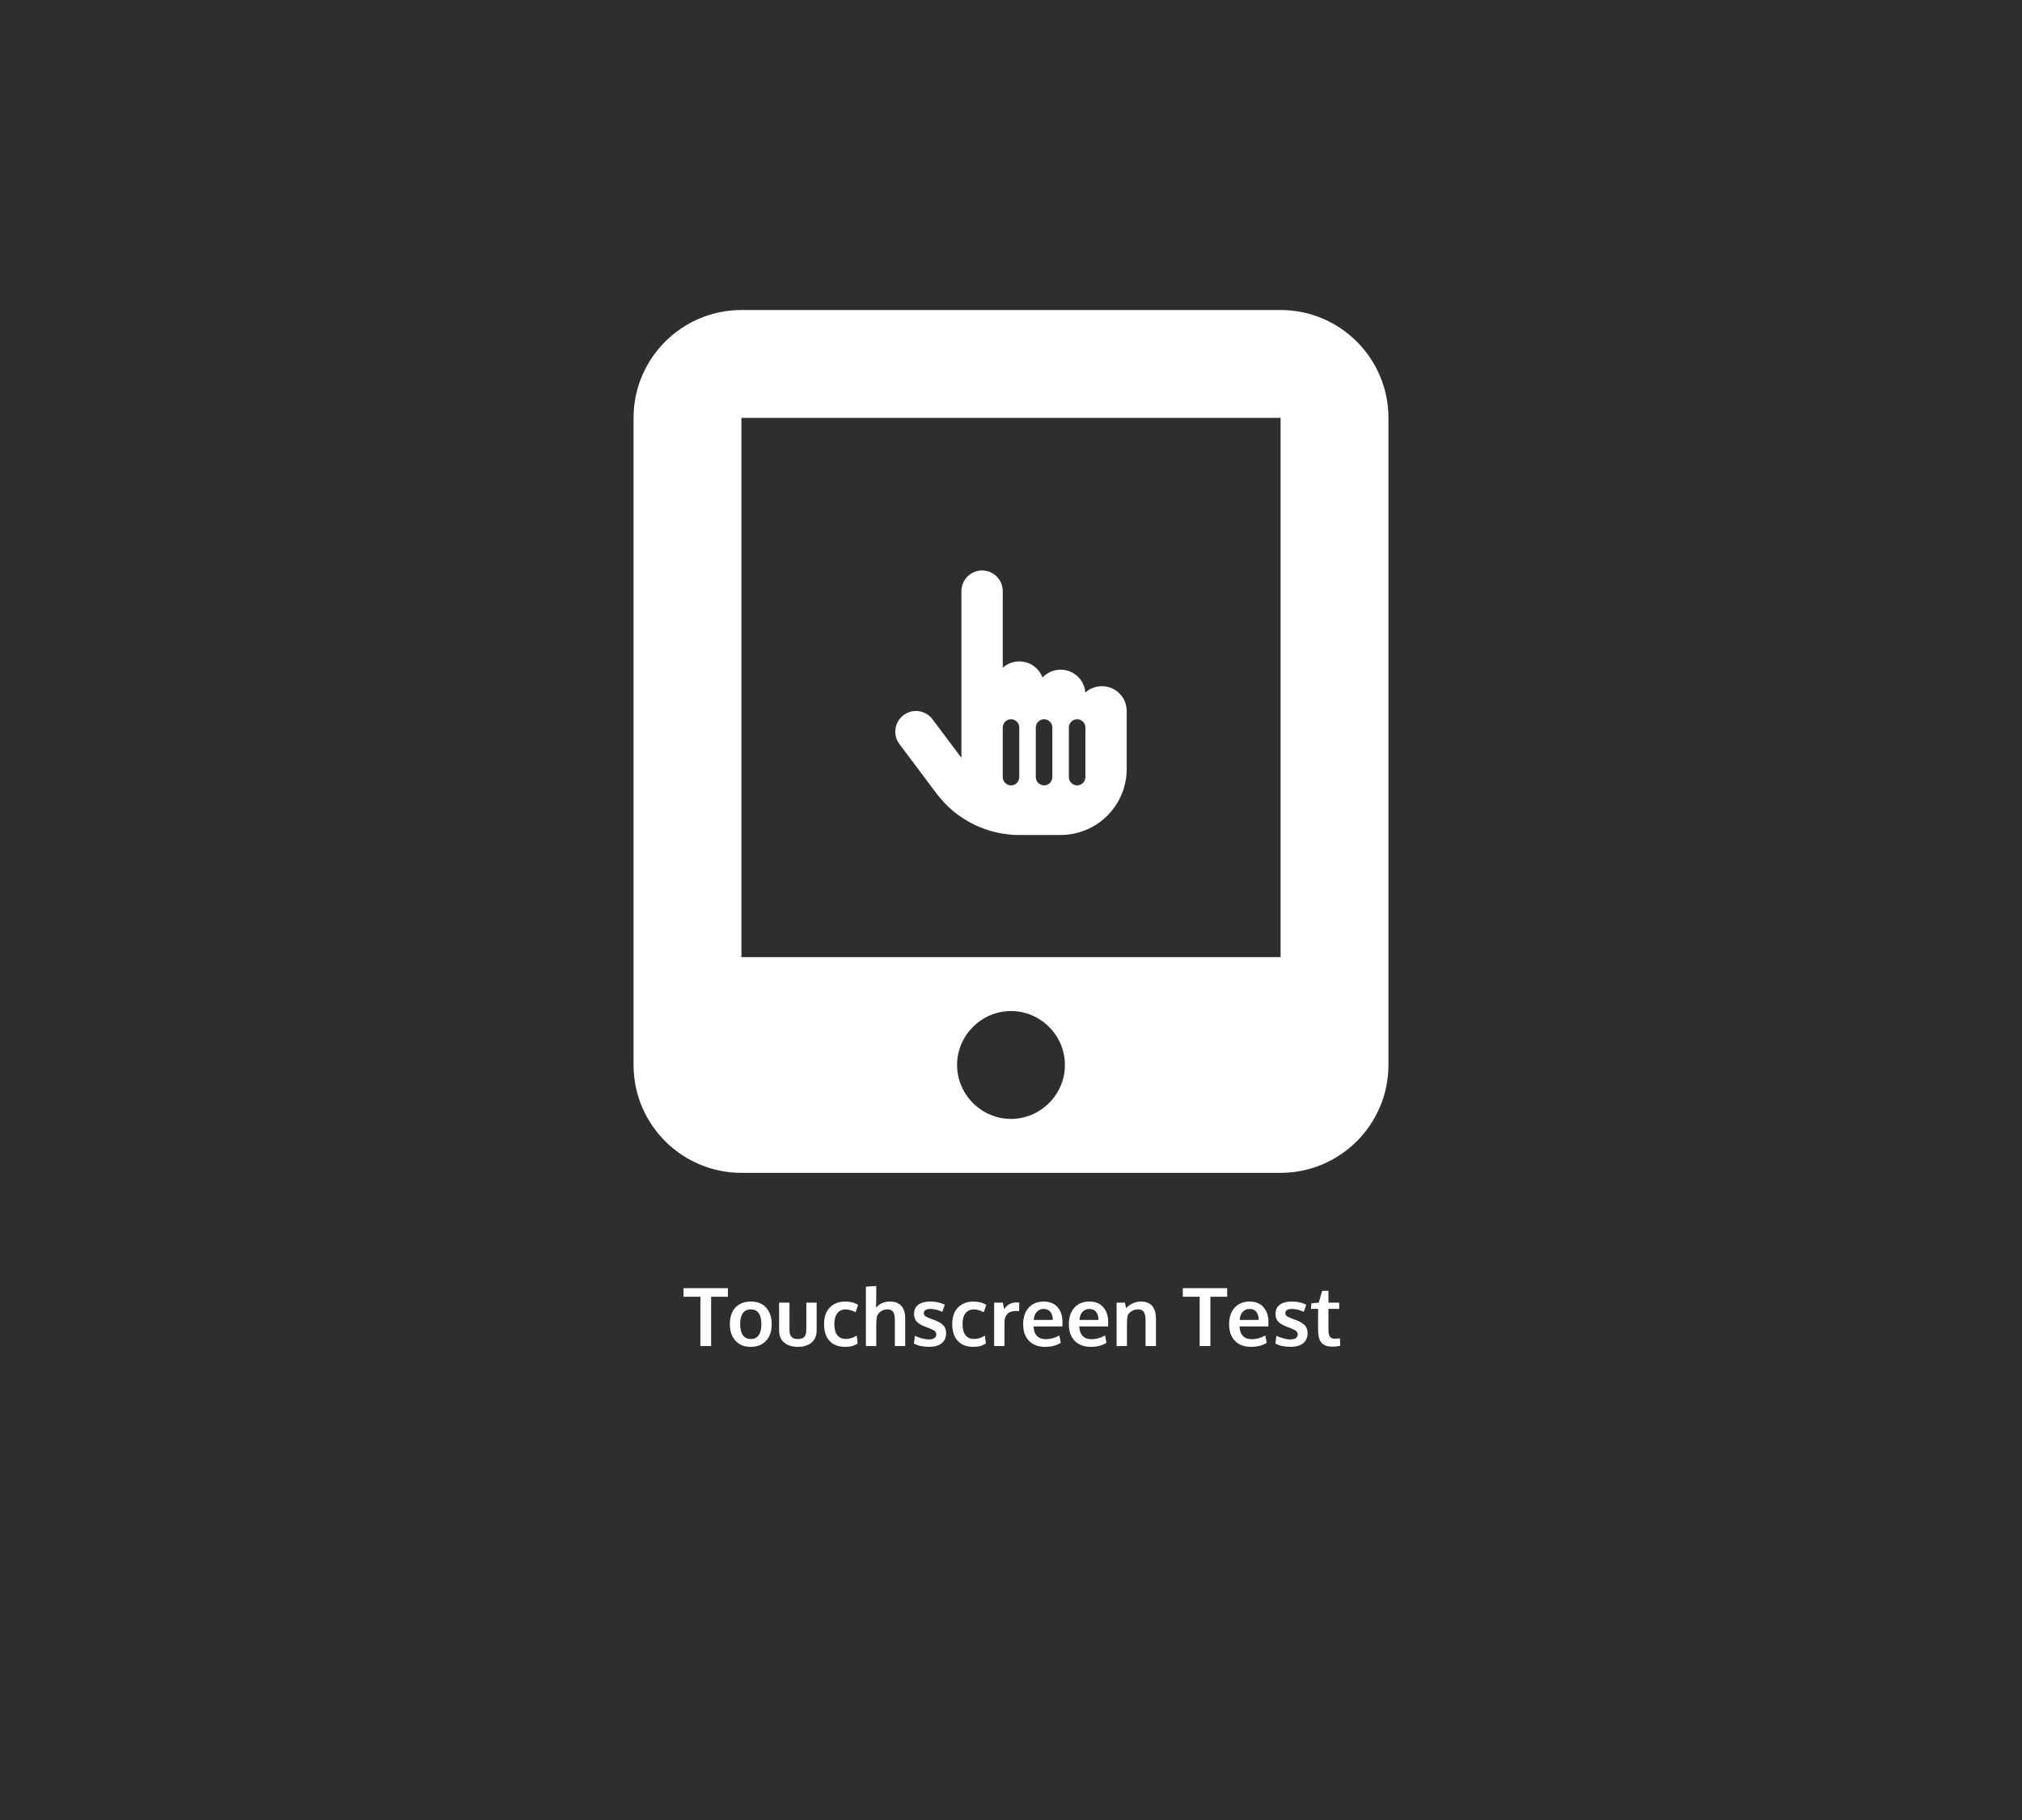
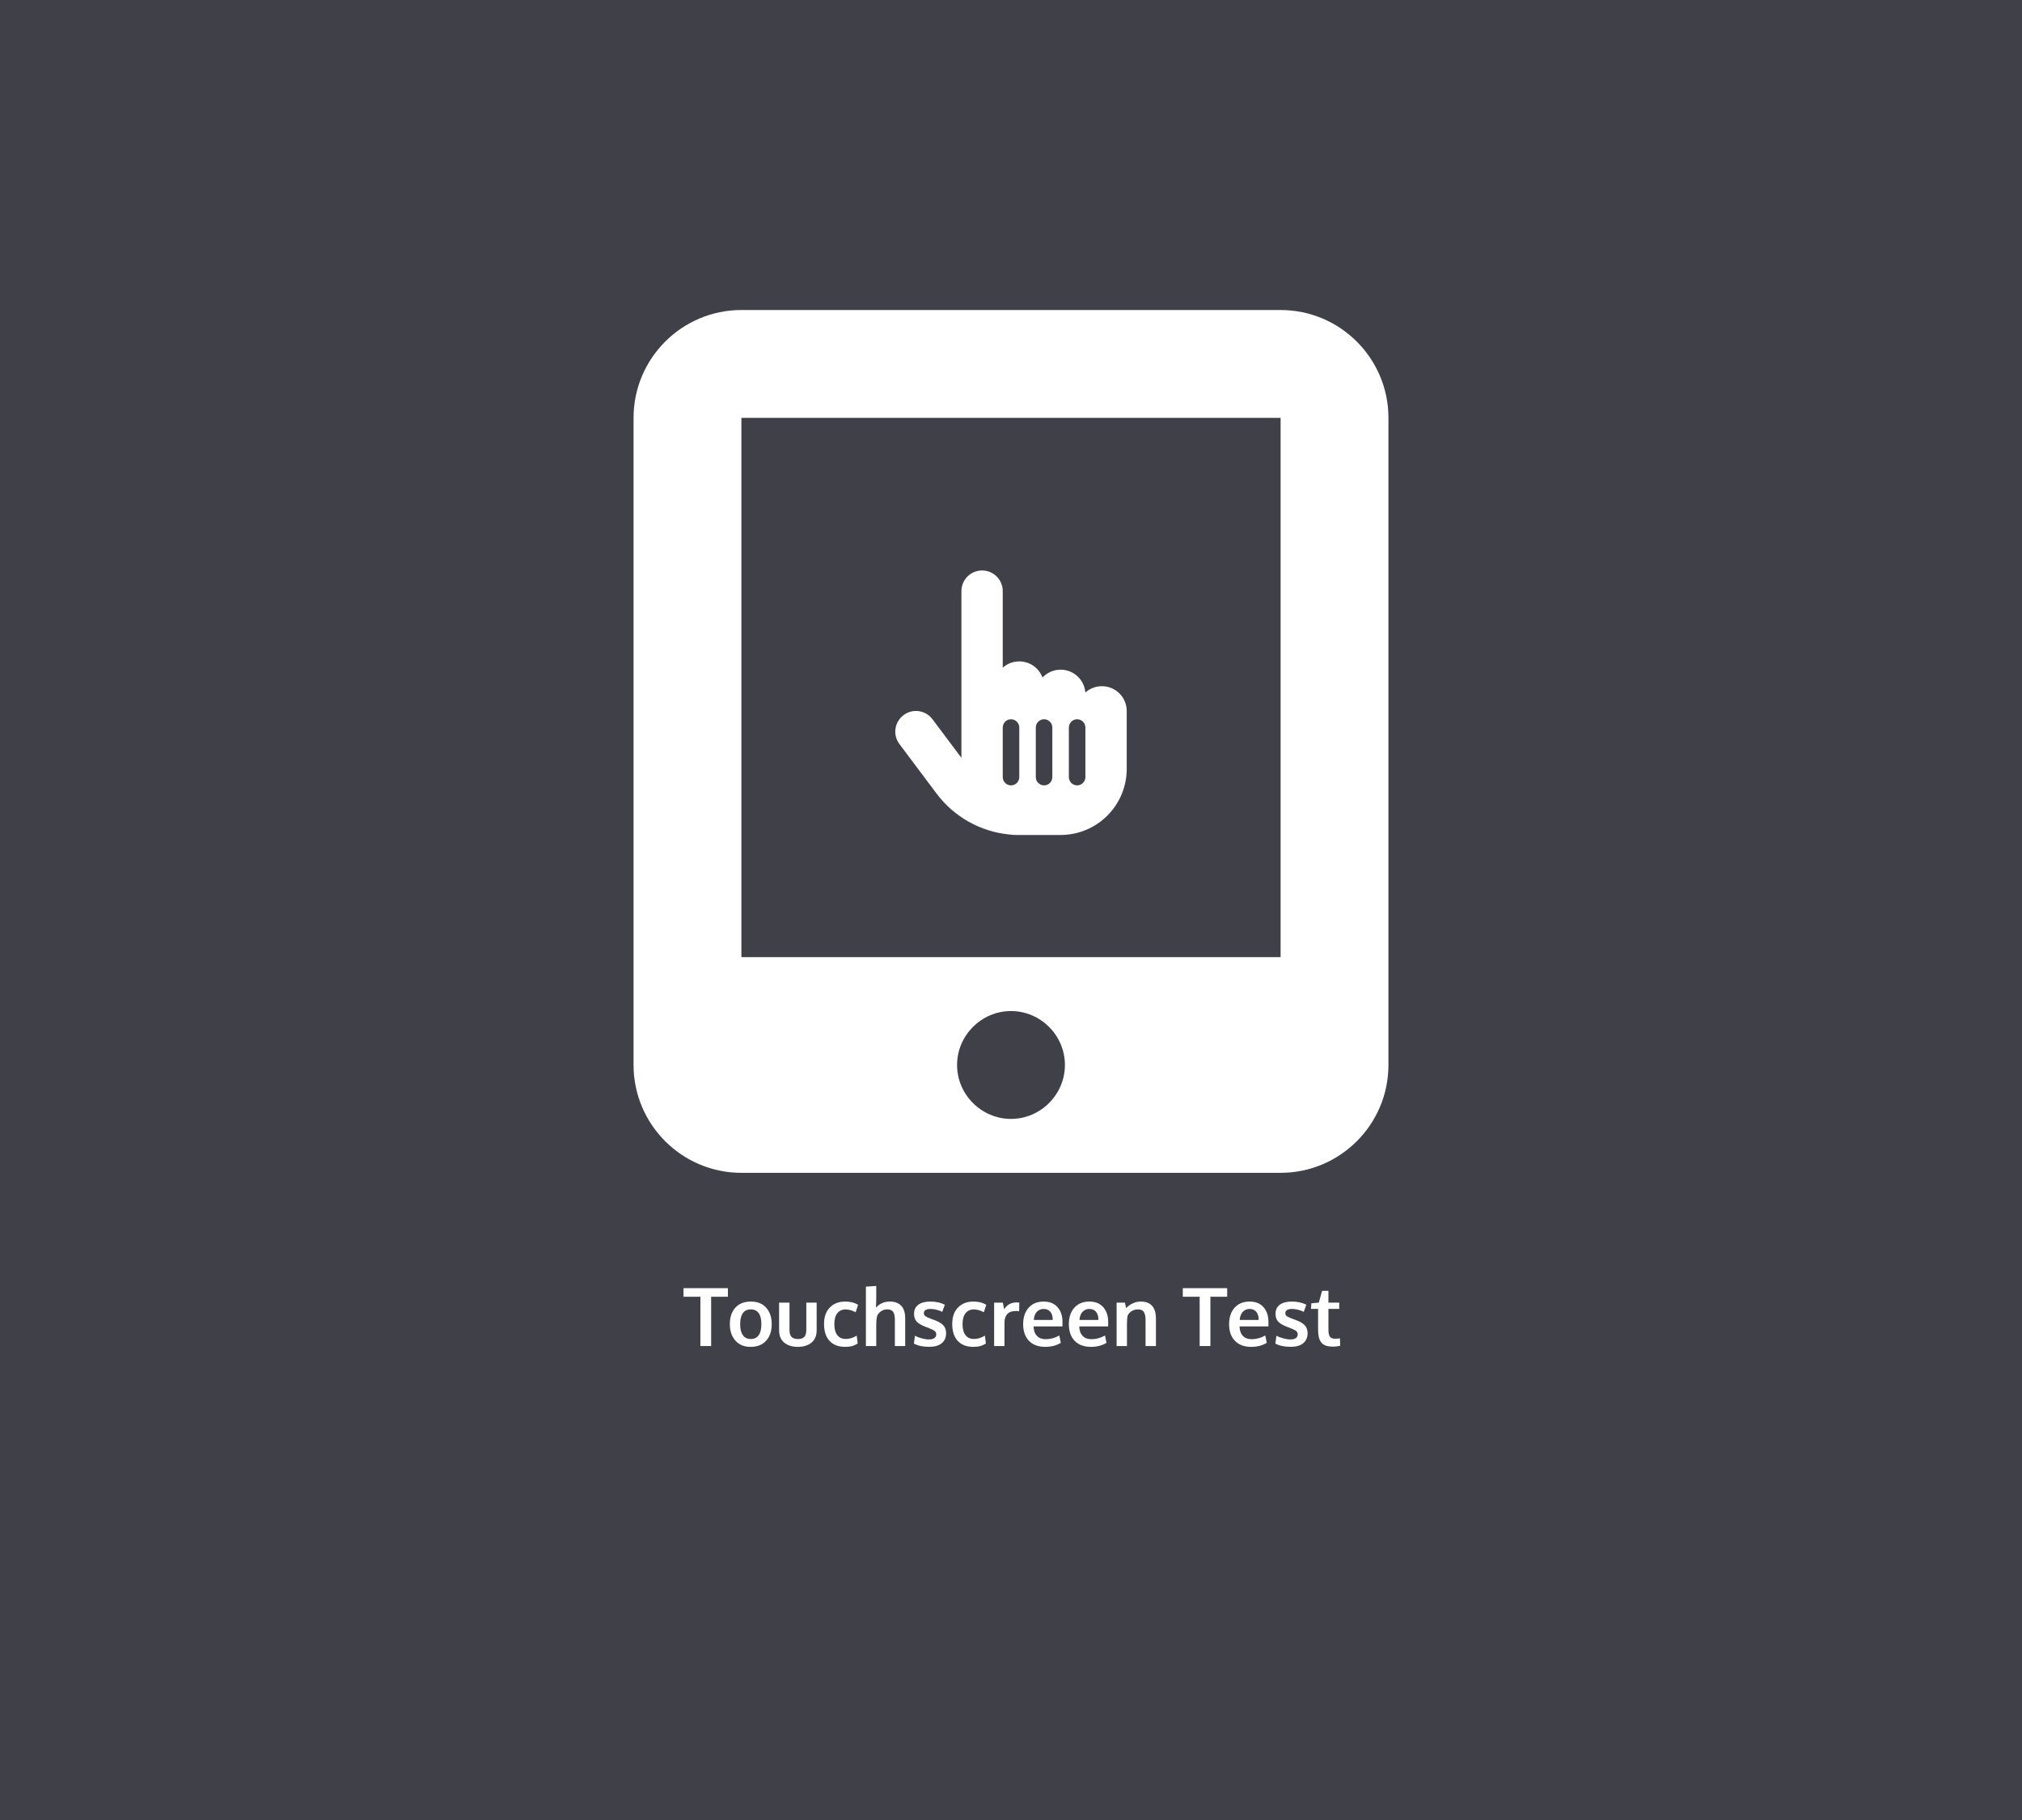
<svg xmlns="http://www.w3.org/2000/svg" width="100%" height="100%" viewBox="0 0 1200 1080" version="1.1" style="fill-rule:evenodd;clip-rule:evenodd;stroke-linejoin:round;stroke-miterlimit:2;">
-   <rect id="Artboard1" x="0" y="0" width="1200" height="1080" style="fill:rgb(46,46,46);" />
+   <rect id="Artboard1" x="0" y="0" width="1200" height="1080" style="fill:rgb(64,64,72);" />
  <path d="M 415.664 798.743 L 415.664 769.493 L 405.656 769.493 L 405.656 764.407 L 432 764.407 L 432 769.493 L 422.039 769.493 L 422.039 798.743 L 415.664 798.743 Z" style="fill:white;fill-rule:nonzero;" />
  <path d="M 445.594 794.571 C 447.672 794.571 449.234 793.814 450.281 792.298 C 451.328 790.782 451.852 788.611 451.852 785.782 C 451.852 782.923 451.328 780.743 450.281 779.243 C 449.234 777.743 447.656 776.993 445.547 776.993 C 443.469 776.993 441.902 777.747 440.848 779.255 C 439.793 780.763 439.266 782.946 439.266 785.806 C 439.266 788.618 439.797 790.782 440.859 792.298 C 441.922 793.814 443.5 794.571 445.594 794.571 Z M 445.43 799.236 C 441.617 799.236 438.617 798.001 436.43 795.532 C 434.242 793.064 433.148 789.814 433.148 785.782 C 433.148 781.626 434.242 778.349 436.43 775.95 C 438.617 773.552 441.703 772.353 445.687 772.353 C 449.531 772.353 452.543 773.575 454.723 776.021 C 456.902 778.466 457.992 781.72 457.992 785.782 C 457.992 789.892 456.891 793.161 454.687 795.591 C 452.484 798.021 449.398 799.236 445.43 799.236 Z" style="fill:white;fill-rule:nonzero;" />
  <path d="M 481.594 796.728 C 479.547 798.4 476.852 799.236 473.508 799.236 C 470.164 799.236 467.473 798.4 465.434 796.728 C 463.394 795.056 462.375 792.603 462.375 789.368 L 462.375 772.986 L 468.539 772.986 L 468.539 789.134 C 468.539 791.056 468.941 792.446 469.746 793.306 C 470.551 794.165 471.828 794.595 473.578 794.595 C 475.297 794.595 476.551 794.169 477.34 793.318 C 478.129 792.466 478.523 791.071 478.523 789.134 L 478.523 772.986 L 484.664 772.986 L 484.664 789.368 C 484.664 792.587 483.641 795.04 481.594 796.728 Z" style="fill:white;fill-rule:nonzero;" />
  <path d="M 501.539 799.236 C 497.602 799.236 494.535 798.064 492.34 795.72 C 490.144 793.376 489.047 790.025 489.047 785.665 C 489.047 781.446 490.199 778.173 492.504 775.845 C 494.809 773.517 497.844 772.353 501.609 772.353 C 504.625 772.353 507.172 773.001 509.25 774.298 L 507.797 778.681 C 505.672 777.571 503.695 777.017 501.867 777.017 C 499.789 777.017 498.152 777.759 496.957 779.243 C 495.762 780.728 495.164 782.892 495.164 785.736 C 495.164 788.611 495.754 790.798 496.934 792.298 C 498.113 793.798 499.781 794.548 501.937 794.548 C 504.187 794.548 506.352 793.884 508.43 792.556 L 509.016 797.22 C 507.937 797.939 506.82 798.454 505.664 798.767 C 504.508 799.079 503.133 799.236 501.539 799.236 Z" style="fill:white;fill-rule:nonzero;" />
  <path d="M 513.891 798.743 L 513.891 763.493 L 520.031 763.095 L 520.031 770.525 C 520.031 770.884 520.008 771.88 519.961 773.513 C 519.914 775.146 519.891 775.978 519.891 776.009 C 521.937 773.571 524.687 772.353 528.141 772.353 C 531.016 772.353 533.246 773.177 534.832 774.825 C 536.418 776.474 537.211 779.009 537.211 782.431 L 537.211 798.743 L 531.07 798.743 L 531.07 783.111 C 531.07 781.001 530.734 779.454 530.062 778.47 C 529.391 777.486 528.25 776.993 526.641 776.993 C 525.266 776.993 524.047 777.341 522.984 778.036 C 521.922 778.732 521.125 779.626 520.594 780.72 C 520.219 782.157 520.031 784.032 520.031 786.345 L 520.031 798.743 L 513.891 798.743 Z" style="fill:white;fill-rule:nonzero;" />
  <path d="M 551.484 799.212 C 547.687 799.212 544.648 798.564 542.367 797.267 L 543 792.65 C 544.031 793.212 545.344 793.716 546.937 794.161 C 548.531 794.607 549.984 794.829 551.297 794.829 C 552.656 794.829 553.715 794.575 554.473 794.068 C 555.23 793.56 555.617 792.814 555.633 791.829 C 555.633 790.939 555.277 790.236 554.566 789.72 C 553.855 789.204 552.5 788.564 550.5 787.798 C 549.812 787.548 549.367 787.384 549.164 787.306 C 546.789 786.384 545.078 785.357 544.031 784.224 C 542.984 783.091 542.461 781.556 542.461 779.618 C 542.461 777.275 543.309 775.478 545.004 774.228 C 546.699 772.978 549.062 772.353 552.094 772.353 C 555.375 772.353 558.258 772.97 560.742 774.204 L 559.219 778.446 C 556.766 777.306 554.43 776.736 552.211 776.736 C 550.977 776.736 550.012 776.943 549.316 777.357 C 548.621 777.771 548.273 778.4 548.273 779.243 C 548.273 780.04 548.609 780.661 549.281 781.107 C 549.953 781.552 551.266 782.134 553.219 782.853 C 553.281 782.868 553.484 782.939 553.828 783.064 C 554.172 783.189 554.437 783.29 554.625 783.368 C 556.984 784.228 558.719 785.255 559.828 786.45 C 560.937 787.646 561.492 789.204 561.492 791.126 C 561.477 793.704 560.602 795.696 558.867 797.103 C 557.133 798.509 554.672 799.212 551.484 799.212 Z" style="fill:white;fill-rule:nonzero;" />
  <path d="M 577.617 799.236 C 573.68 799.236 570.613 798.064 568.418 795.72 C 566.223 793.376 565.125 790.025 565.125 785.665 C 565.125 781.446 566.277 778.173 568.582 775.845 C 570.887 773.517 573.922 772.353 577.687 772.353 C 580.703 772.353 583.25 773.001 585.328 774.298 L 583.875 778.681 C 581.75 777.571 579.773 777.017 577.945 777.017 C 575.867 777.017 574.23 777.759 573.035 779.243 C 571.84 780.728 571.242 782.892 571.242 785.736 C 571.242 788.611 571.832 790.798 573.012 792.298 C 574.191 793.798 575.859 794.548 578.016 794.548 C 580.266 794.548 582.43 793.884 584.508 792.556 L 585.094 797.22 C 584.016 797.939 582.898 798.454 581.742 798.767 C 580.586 799.079 579.211 799.236 577.617 799.236 Z" style="fill:white;fill-rule:nonzero;" />
  <path d="M 589.992 798.743 L 589.992 772.986 L 595.148 772.986 L 595.945 776.923 C 597.633 774.22 600.078 772.868 603.281 772.868 C 603.953 772.868 604.5 772.9 604.922 772.962 L 604.828 778.095 C 604.203 778.001 603.555 777.954 602.883 777.954 C 600.617 777.954 598.926 778.556 597.809 779.759 C 596.691 780.962 596.133 782.634 596.133 784.775 L 596.133 798.743 L 589.992 798.743 Z" style="fill:white;fill-rule:nonzero;" />
  <path d="M 620.344 799.236 C 616.203 799.236 612.98 798.044 610.676 795.661 C 608.371 793.279 607.219 789.986 607.219 785.782 C 607.219 781.689 608.305 778.431 610.477 776.009 C 612.648 773.587 615.609 772.368 619.359 772.353 C 622.906 772.353 625.66 773.462 627.621 775.681 C 629.582 777.9 630.562 780.845 630.562 784.517 C 630.562 784.782 630.559 785.212 630.551 785.806 C 630.543 786.4 630.539 786.837 630.539 787.118 L 613.406 787.118 C 613.469 789.525 614.129 791.388 615.387 792.708 C 616.644 794.029 618.375 794.689 620.578 794.689 C 623.391 794.689 626.094 793.954 628.687 792.486 L 629.555 796.845 C 626.977 798.439 623.906 799.236 620.344 799.236 Z M 613.523 783.251 L 624.773 783.251 C 624.773 781.157 624.297 779.548 623.344 778.423 C 622.391 777.298 621.07 776.736 619.383 776.736 C 617.805 776.736 616.473 777.282 615.387 778.376 C 614.301 779.47 613.68 781.095 613.523 783.251 Z" style="fill:white;fill-rule:nonzero;" />
  <path d="M 647.461 799.236 C 643.32 799.236 640.098 798.044 637.793 795.661 C 635.488 793.279 634.336 789.986 634.336 785.782 C 634.336 781.689 635.422 778.431 637.594 776.009 C 639.766 773.587 642.727 772.368 646.477 772.353 C 650.023 772.353 652.777 773.462 654.738 775.681 C 656.699 777.9 657.68 780.845 657.68 784.517 C 657.68 784.782 657.676 785.212 657.668 785.806 C 657.66 786.4 657.656 786.837 657.656 787.118 L 640.523 787.118 C 640.586 789.525 641.246 791.388 642.504 792.708 C 643.762 794.029 645.492 794.689 647.695 794.689 C 650.508 794.689 653.211 793.954 655.805 792.486 L 656.672 796.845 C 654.094 798.439 651.023 799.236 647.461 799.236 Z M 640.641 783.251 L 651.891 783.251 C 651.891 781.157 651.414 779.548 650.461 778.423 C 649.508 777.298 648.187 776.736 646.5 776.736 C 644.922 776.736 643.59 777.282 642.504 778.376 C 641.418 779.47 640.797 781.095 640.641 783.251 Z" style="fill:white;fill-rule:nonzero;" />
  <path d="M 662.672 798.743 L 662.672 772.986 L 667.617 772.986 L 668.297 776.243 C 670.922 773.65 673.836 772.353 677.039 772.353 C 680.039 772.353 682.285 773.216 683.777 774.943 C 685.269 776.669 686.016 779.173 686.016 782.454 L 686.016 798.743 L 679.852 798.743 L 679.852 783.204 C 679.836 781.126 679.5 779.571 678.844 778.54 C 678.187 777.509 677.008 776.993 675.305 776.993 C 673.977 776.993 672.762 777.333 671.66 778.013 C 670.559 778.693 669.758 779.548 669.258 780.579 C 668.961 781.798 668.812 783.673 668.812 786.204 L 668.812 798.743 L 662.672 798.743 Z" style="fill:white;fill-rule:nonzero;" />
  <path d="M 711.961 798.743 L 711.961 769.493 L 701.953 769.493 L 701.953 764.407 L 728.297 764.407 L 728.297 769.493 L 718.336 769.493 L 718.336 798.743 L 711.961 798.743 Z" style="fill:white;fill-rule:nonzero;" />
  <path d="M 742.57 799.236 C 738.43 799.236 735.207 798.044 732.902 795.661 C 730.598 793.279 729.445 789.986 729.445 785.782 C 729.445 781.689 730.531 778.431 732.703 776.009 C 734.875 773.587 737.836 772.368 741.586 772.353 C 745.133 772.353 747.887 773.462 749.848 775.681 C 751.809 777.9 752.789 780.845 752.789 784.517 C 752.789 784.782 752.785 785.212 752.777 785.806 C 752.769 786.4 752.766 786.837 752.766 787.118 L 735.633 787.118 C 735.695 789.525 736.355 791.388 737.613 792.708 C 738.871 794.029 740.602 794.689 742.805 794.689 C 745.617 794.689 748.32 793.954 750.914 792.486 L 751.781 796.845 C 749.203 798.439 746.133 799.236 742.57 799.236 Z M 735.75 783.251 L 747 783.251 C 747 781.157 746.523 779.548 745.57 778.423 C 744.617 777.298 743.297 776.736 741.609 776.736 C 740.031 776.736 738.699 777.282 737.613 778.376 C 736.527 779.47 735.906 781.095 735.75 783.251 Z" style="fill:white;fill-rule:nonzero;" />
  <path d="M 766.008 799.212 C 762.211 799.212 759.172 798.564 756.891 797.267 L 757.523 792.65 C 758.555 793.212 759.867 793.716 761.461 794.161 C 763.055 794.607 764.508 794.829 765.82 794.829 C 767.18 794.829 768.238 794.575 768.996 794.068 C 769.754 793.56 770.141 792.814 770.156 791.829 C 770.156 790.939 769.801 790.236 769.09 789.72 C 768.379 789.204 767.023 788.564 765.023 787.798 C 764.336 787.548 763.891 787.384 763.687 787.306 C 761.312 786.384 759.602 785.357 758.555 784.224 C 757.508 783.091 756.984 781.556 756.984 779.618 C 756.984 777.275 757.832 775.478 759.527 774.228 C 761.223 772.978 763.586 772.353 766.617 772.353 C 769.898 772.353 772.781 772.97 775.266 774.204 L 773.742 778.446 C 771.289 777.306 768.953 776.736 766.734 776.736 C 765.5 776.736 764.535 776.943 763.84 777.357 C 763.144 777.771 762.797 778.4 762.797 779.243 C 762.797 780.04 763.133 780.661 763.805 781.107 C 764.477 781.552 765.789 782.134 767.742 782.853 C 767.805 782.868 768.008 782.939 768.352 783.064 C 768.695 783.189 768.961 783.29 769.148 783.368 C 771.508 784.228 773.242 785.255 774.352 786.45 C 775.461 787.646 776.016 789.204 776.016 791.126 C 776 793.704 775.125 795.696 773.391 797.103 C 771.656 798.509 769.195 799.212 766.008 799.212 Z" style="fill:white;fill-rule:nonzero;" />
  <path d="M 791.156 799.095 C 789.406 799.095 787.949 798.888 786.785 798.474 C 785.621 798.06 784.711 797.407 784.055 796.517 C 783.398 795.626 782.934 794.575 782.66 793.364 C 782.387 792.154 782.25 790.657 782.25 788.876 L 782.25 776.712 L 778.031 776.712 L 778.266 773.384 L 782.672 772.986 L 784.641 766.001 L 788.391 765.978 L 788.391 772.986 L 794.789 772.986 L 794.789 776.712 L 788.391 776.712 L 788.391 788.993 C 788.391 790.946 788.672 792.337 789.234 793.165 C 789.797 793.993 790.836 794.407 792.352 794.407 C 793.242 794.407 794.195 794.329 795.211 794.173 L 795.375 798.579 C 795.344 798.579 795.152 798.614 794.801 798.685 C 794.449 798.755 794.113 798.818 793.793 798.872 C 793.473 798.927 793.062 798.978 792.562 799.025 C 792.062 799.071 791.594 799.095 791.156 799.095 Z" style="fill:white;fill-rule:nonzero;" />
  <path d="M 570.575 350.782 C 570.575 344.007 576.062 338.52 582.837 338.52 C 589.612 338.52 595.1 344.007 595.1 350.782 L 595.1 396.215 C 597.706 393.885 601.139 392.475 604.91 392.475 C 611.225 392.475 616.62 396.46 618.705 402.039 C 621.403 399.188 625.204 397.38 629.435 397.38 C 637.191 397.38 643.536 403.358 644.119 410.96 C 646.725 408.6 650.189 407.19 653.959 407.19 C 662.083 407.19 668.674 413.781 668.674 421.905 L 668.674 456.239 C 668.674 477.913 651.108 495.479 629.435 495.479 L 603.285 495.479 C 601.752 495.479 600.25 495.387 598.778 495.173 C 581.826 493.456 566.222 484.75 555.86 470.954 L 533.788 441.525 C 529.71 436.098 530.814 428.434 536.24 424.357 C 541.666 420.28 549.33 421.383 553.407 426.81 L 570.575 449.71 L 570.575 350.782 Z M 604.91 431.715 C 604.91 429.017 602.702 426.81 600.005 426.81 C 597.307 426.81 595.1 429.017 595.1 431.715 L 595.1 461.144 C 595.1 463.842 597.307 466.049 600.005 466.049 C 602.702 466.049 604.91 463.842 604.91 461.144 L 604.91 431.715 Z M 619.625 426.81 C 616.927 426.81 614.72 429.017 614.72 431.715 L 614.72 461.144 C 614.72 463.842 616.927 466.049 619.625 466.049 C 622.322 466.049 624.53 463.842 624.53 461.144 L 624.53 431.715 C 624.53 429.017 622.322 426.81 619.625 426.81 Z M 644.15 431.715 C 644.15 429.017 641.942 426.81 639.245 426.81 C 636.547 426.81 634.34 429.017 634.34 431.715 L 634.34 461.144 C 634.34 463.842 636.547 466.049 639.245 466.049 C 641.942 466.049 644.15 463.842 644.15 461.144 L 644.15 431.715 Z" style="fill:white;fill-rule:nonzero;" />
  <path d="M 376 247.965 C 376 212.665 404.7 183.965 440 183.965 L 760 183.965 C 795.3 183.965 824 212.665 824 247.965 L 824 631.965 C 824 667.265 795.3 695.965 760 695.965 L 440 695.965 C 404.7 695.965 376 667.265 376 631.965 L 376 247.965 Z M 632 631.965 C 632 614.41 617.555 599.965 600 599.965 C 582.445 599.965 568 614.41 568 631.965 C 568 649.52 582.445 663.965 600 663.965 C 617.555 663.965 632 649.52 632 631.965 Z M 760 247.965 L 440 247.965 L 440 567.965 L 760 567.965 L 760 247.965 Z" style="fill:white;fill-rule:nonzero;" />
</svg>
